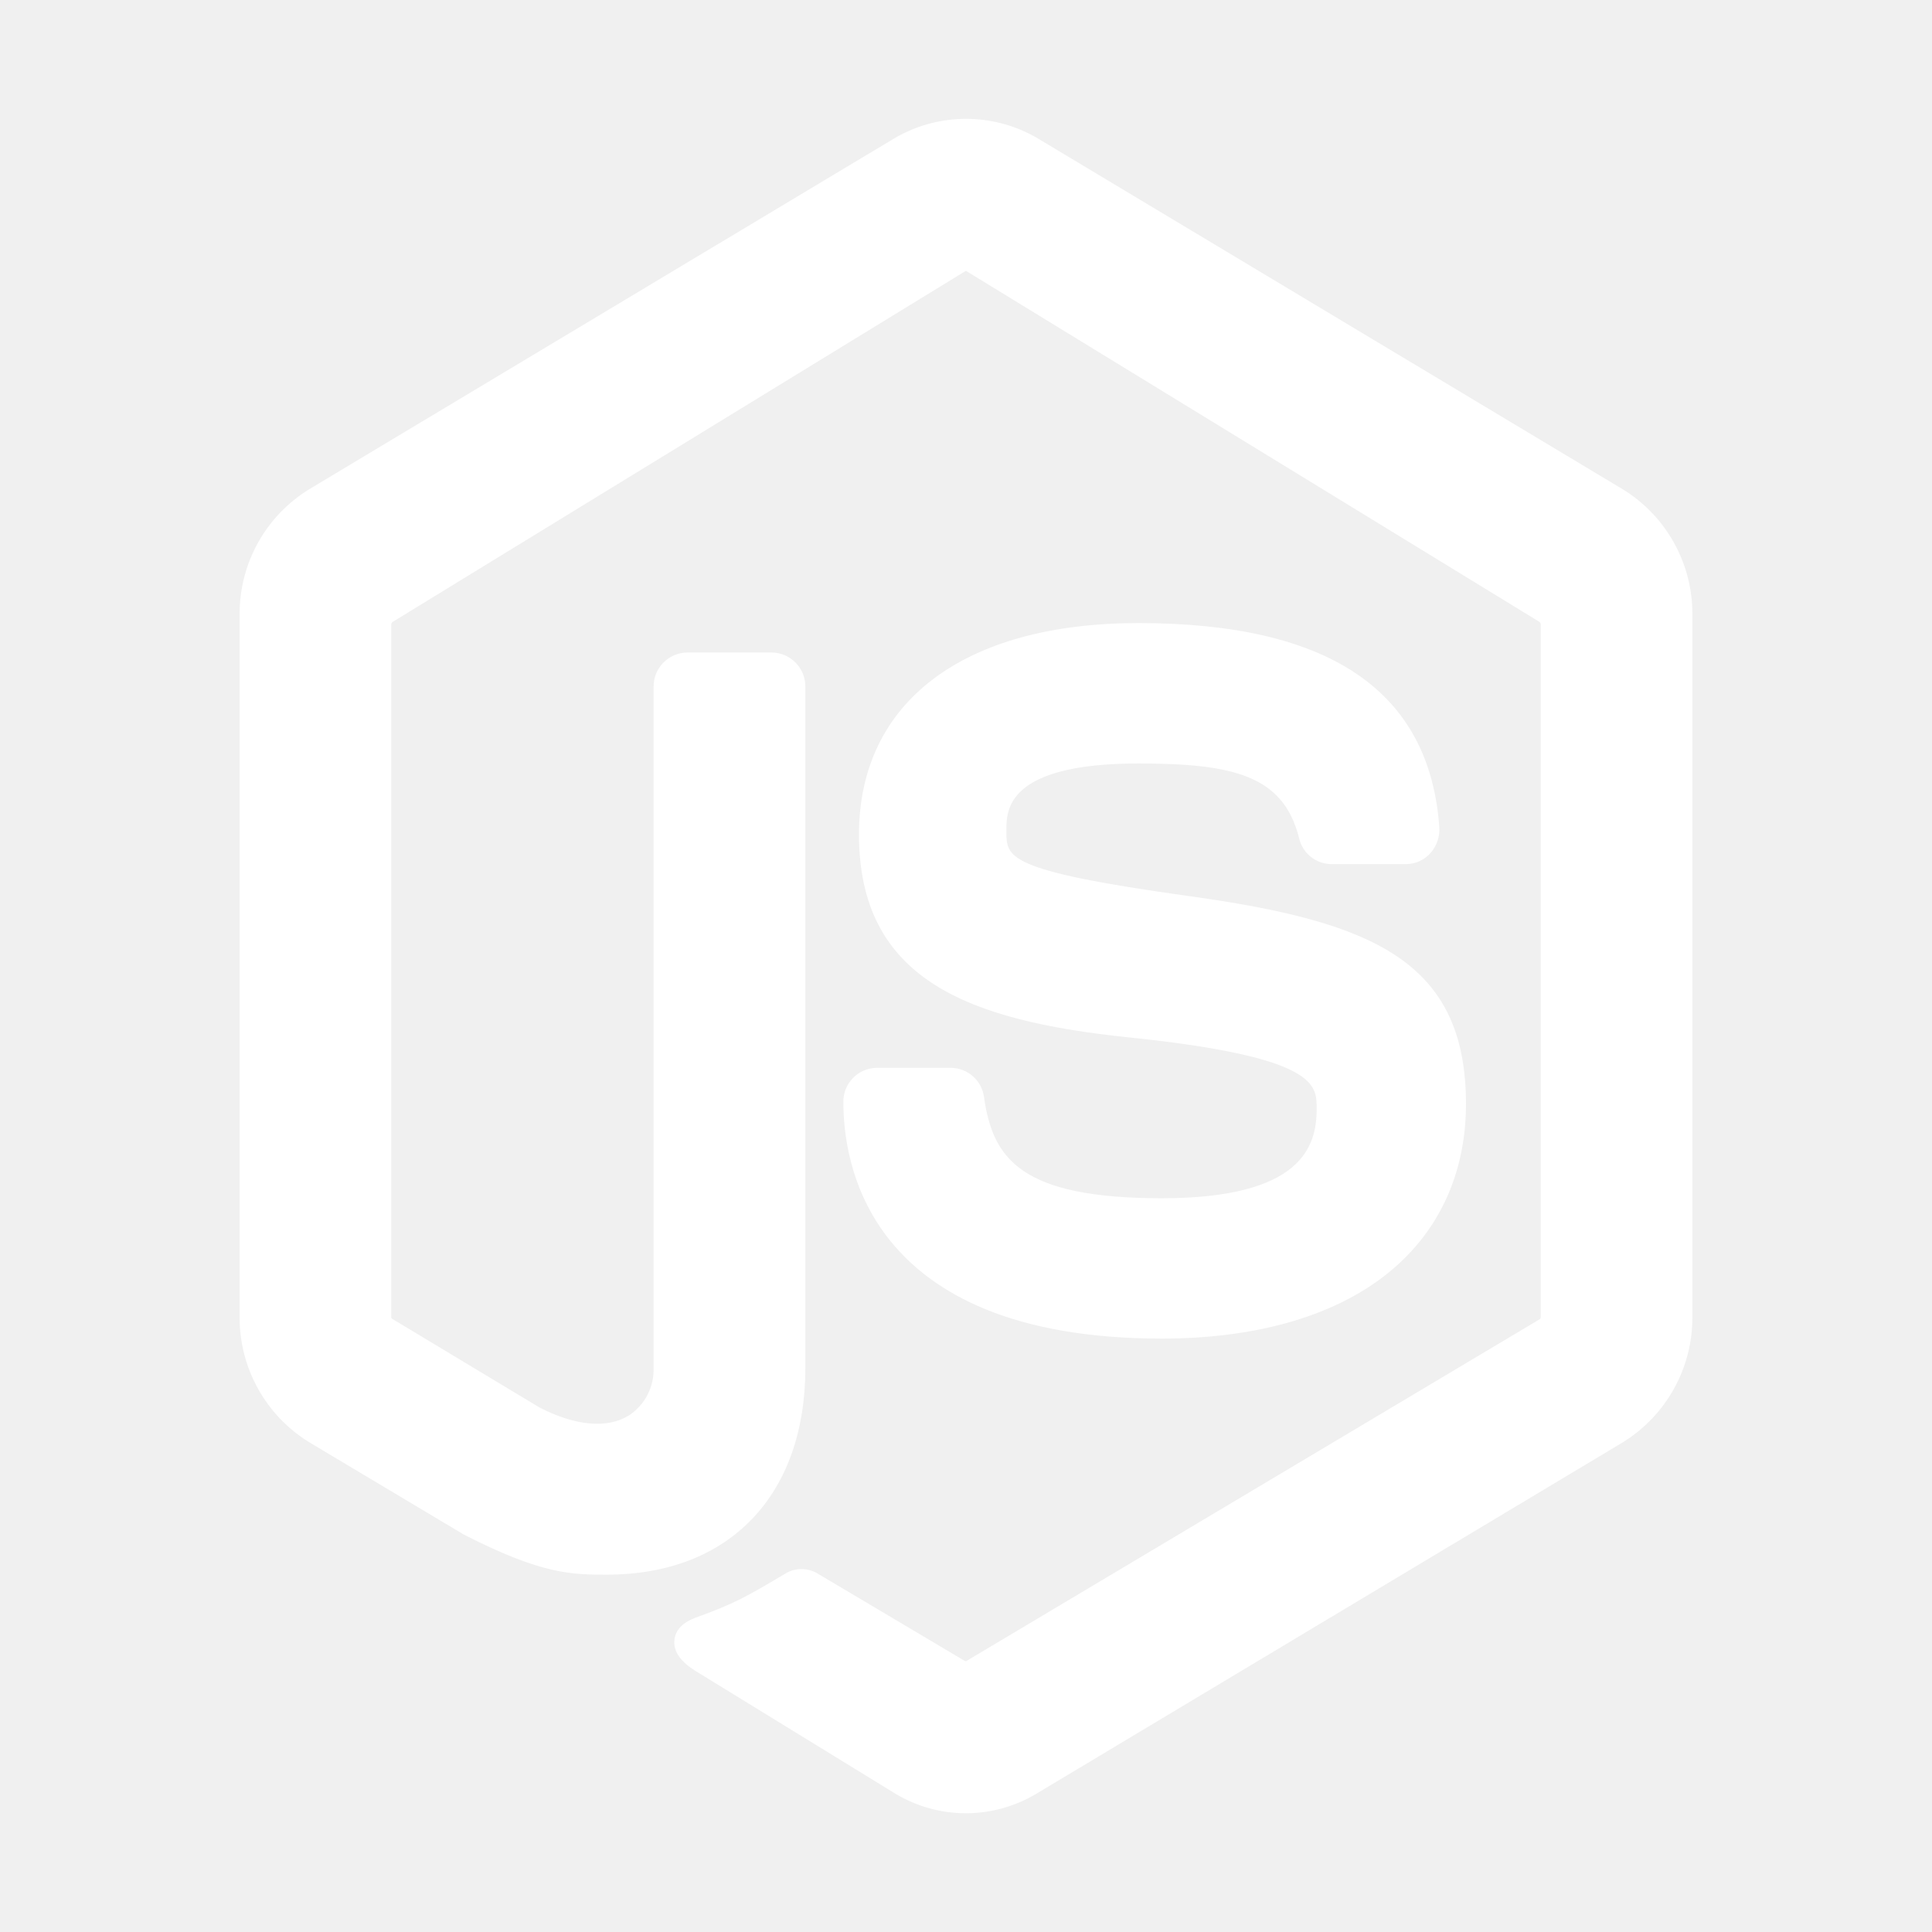
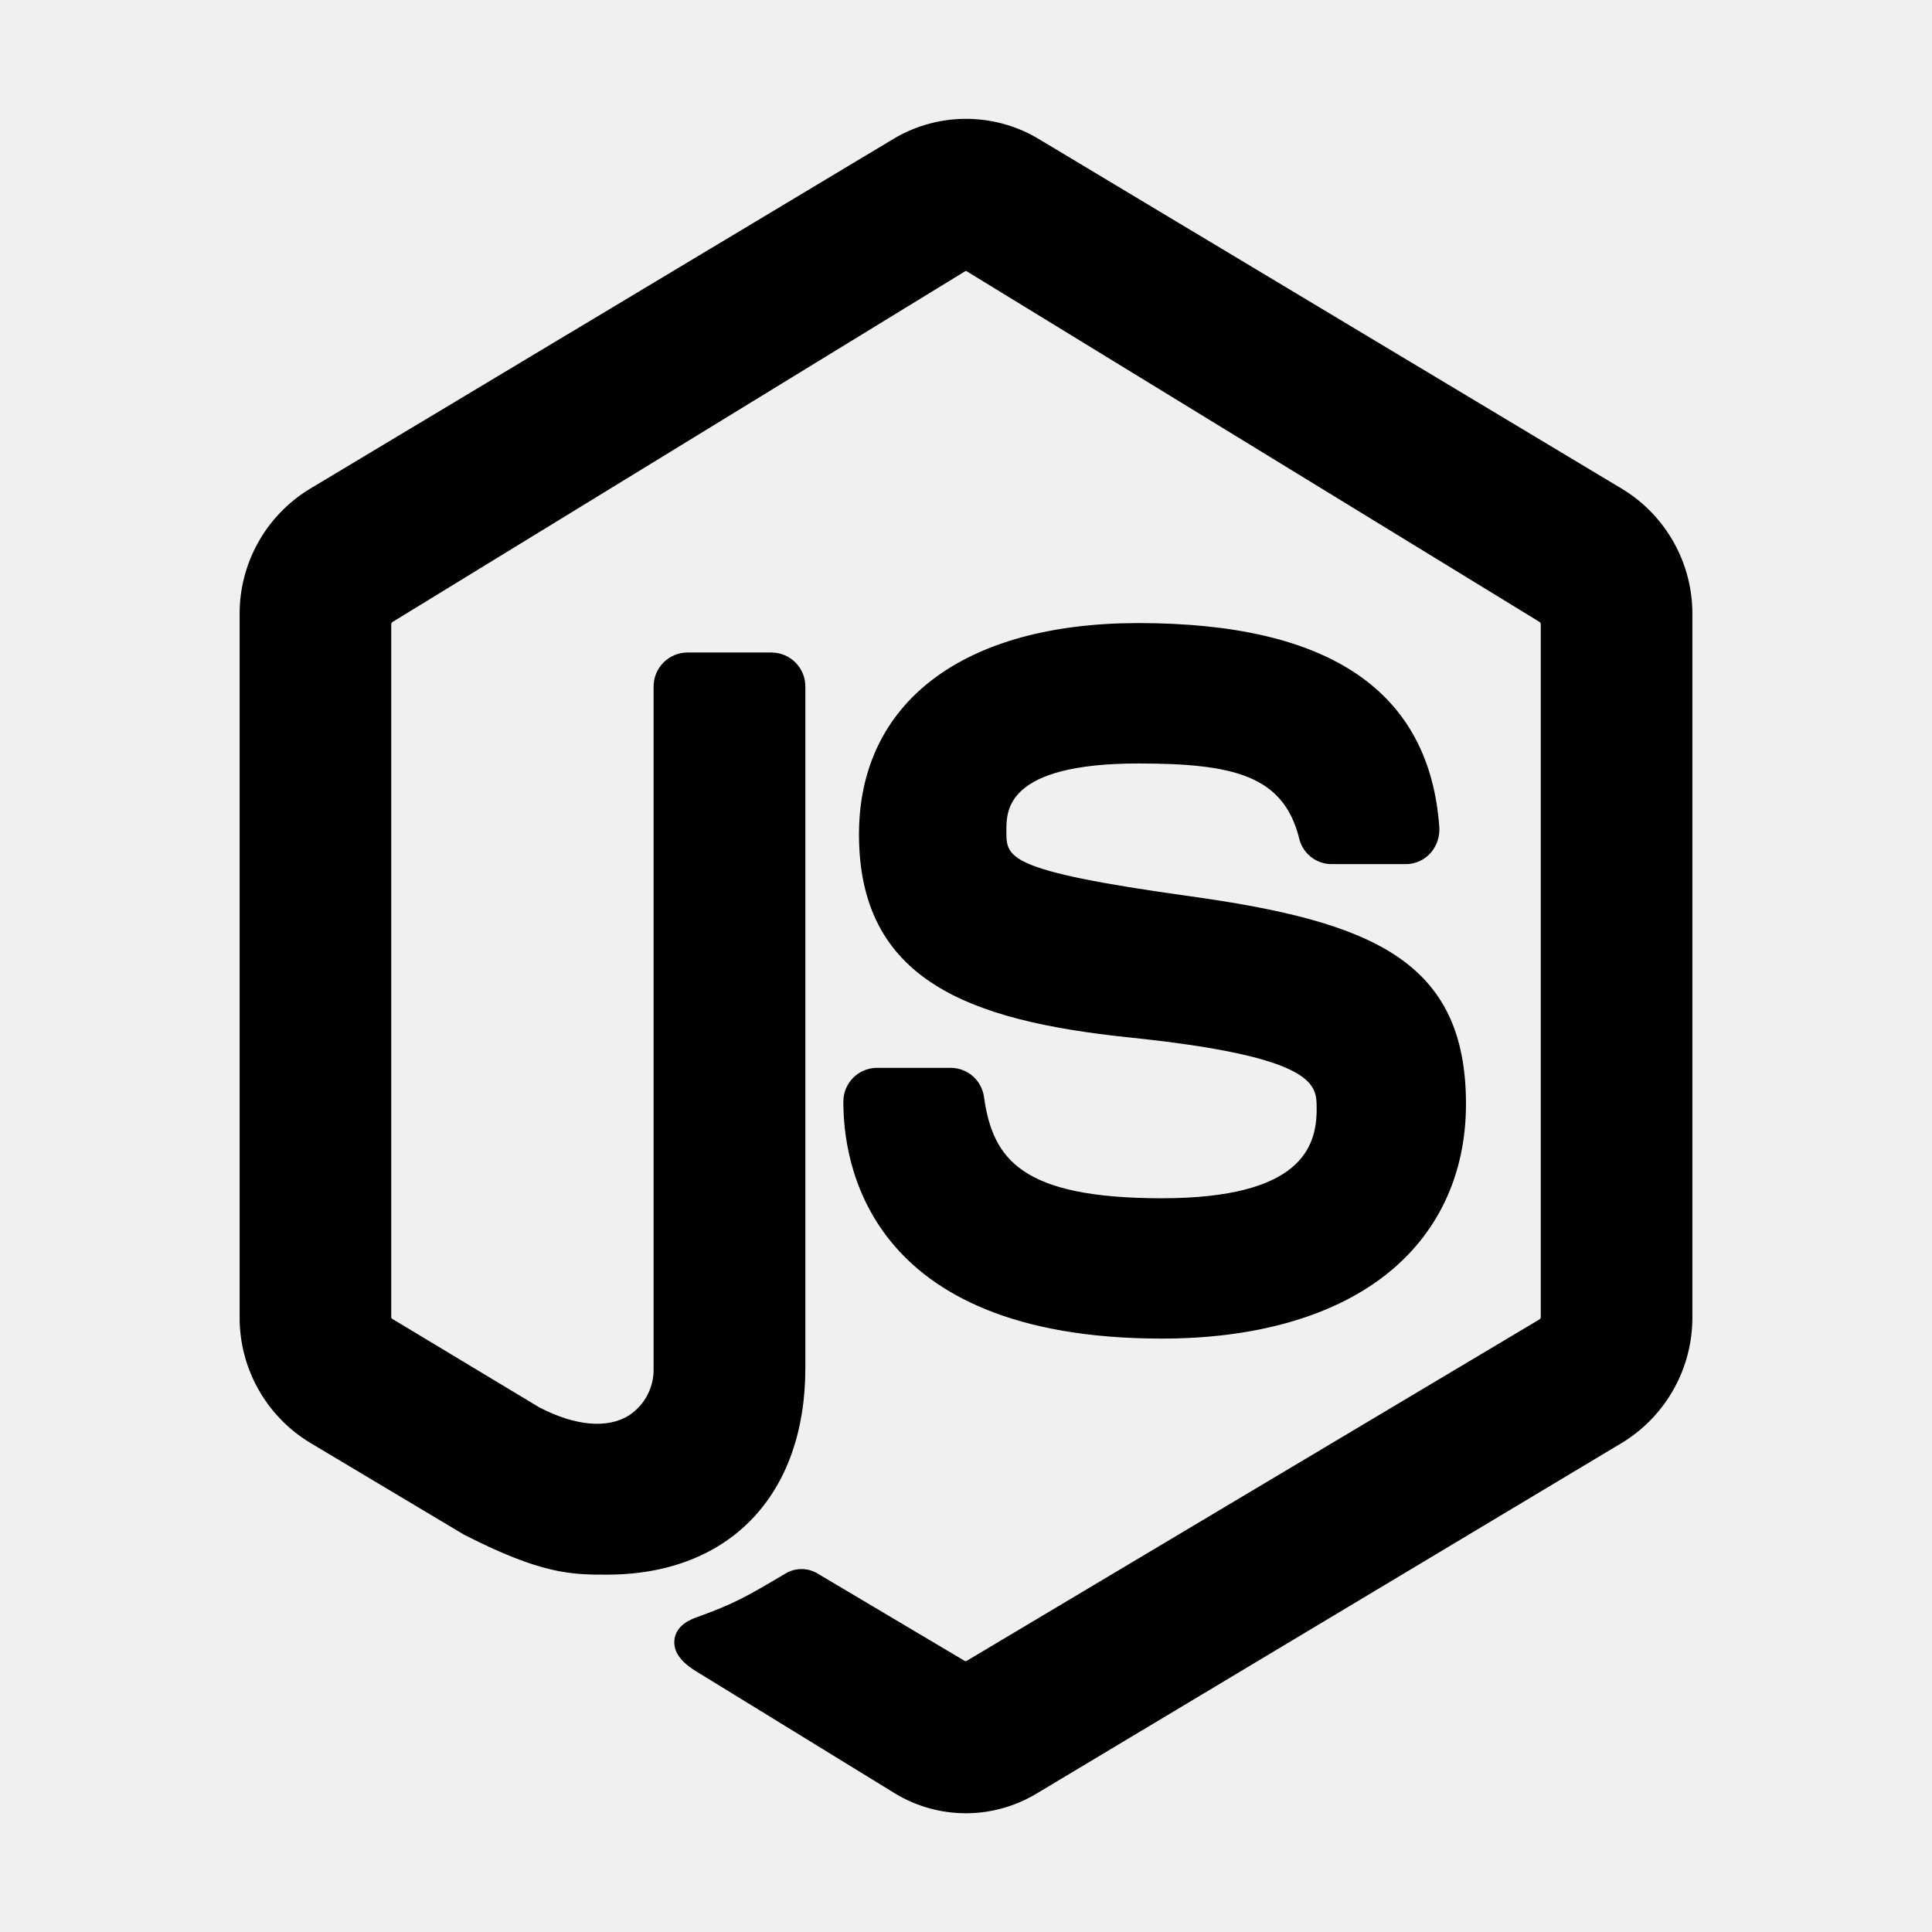
- <svg xmlns="http://www.w3.org/2000/svg" fill="white" stroke="white" width="512" height="512" viewBox="0 0 512 512">
+ <svg xmlns="http://www.w3.org/2000/svg" fill="black" stroke="black" width="512" height="512" viewBox="0 0 512 512">
  <path d="M429.76,130.07,274.33,36.85a37,37,0,0,0-36.65,0L82.24,130.06A38.2,38.2,0,0,0,64,162.83V349a38.26,38.26,0,0,0,18.24,32.8L123,406.14l.23.13c20.58,10.53,28.46,10.53,37.59,10.53,32.14,0,52.11-20.8,52.11-54.29V182a8.51,8.51,0,0,0-8.42-8.58H182.13a8.51,8.51,0,0,0-8.42,8.58V362.51a15,15,0,0,1-6.85,13.07c-5.9,3.6-14.47,2.84-24.14-2.15l-39.06-23.51a1.1,1.1,0,0,1-.48-.92V165.46a1.32,1.32,0,0,1,.59-1.06l151.84-93a.82.82,0,0,1,.73,0l151.93,93a1.34,1.34,0,0,1,.55,1.1V349a1.28,1.28,0,0,1-.45,1L256.31,440.65a1.22,1.22,0,0,1-.8,0l-38.83-23.06a7.8,7.8,0,0,0-7.83-.41l-.34.2c-10.72,6.35-13.6,8-23.54,11.62-1.62.59-5.43,2-5.76,5.77s3.29,6.45,6.51,8.32l51.9,31.87a35.67,35.67,0,0,0,18.3,5.07l.58,0h0a35.87,35.87,0,0,0,17.83-5.07l155.43-93.13A38.37,38.37,0,0,0,448,349V162.83A38.21,38.21,0,0,0,429.76,130.07Z" />
  <path d="M307.88,318.05c-37.29,0-45.24-10.42-47.6-27.24a8.43,8.43,0,0,0-8.22-7.32h-19.8a8.44,8.44,0,0,0-8.26,8.58c0,14.58,5.12,62.17,83.92,62.17h0c24.38,0,44.66-5.7,58.63-16.49S388,311.26,388,292.55c0-37.55-24.5-47.83-72.75-54.55-49.05-6.82-49.05-10.29-49.05-17.89,0-5.47,0-18.28,35.46-18.28,25.23,0,38.74,3.19,43.06,20a8.35,8.35,0,0,0,8.06,6.67h19.87a8.24,8.24,0,0,0,6.16-2.86,8.91,8.91,0,0,0,2.12-6.44c-2.57-35.55-28.56-53.58-79.24-53.58-46.06,0-73.55,20.75-73.55,55.5,0,38.1,28.49,48.87,71.29,53.33,50,5.17,50,12.71,50,19.37C349.46,304.2,345.15,318.05,307.88,318.05Z" />
</svg>
